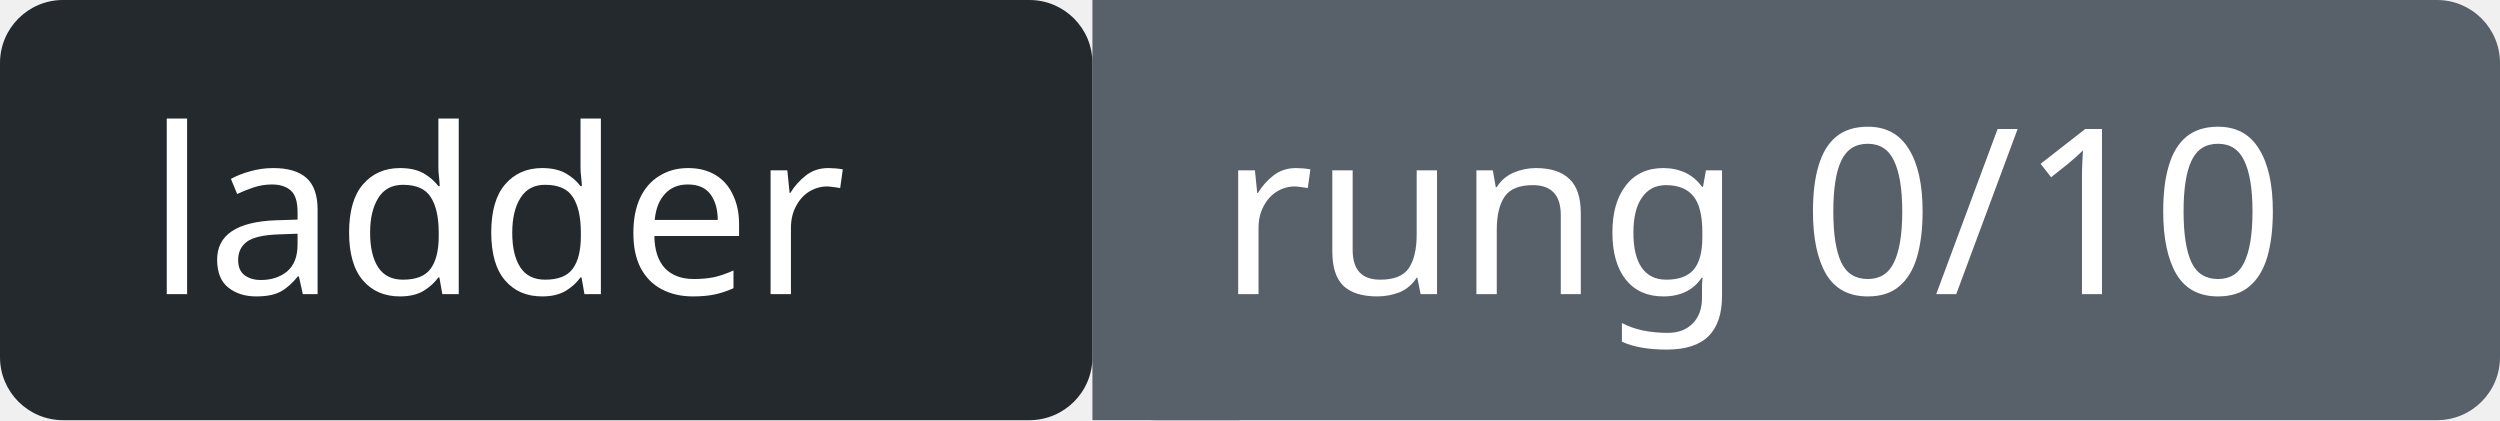
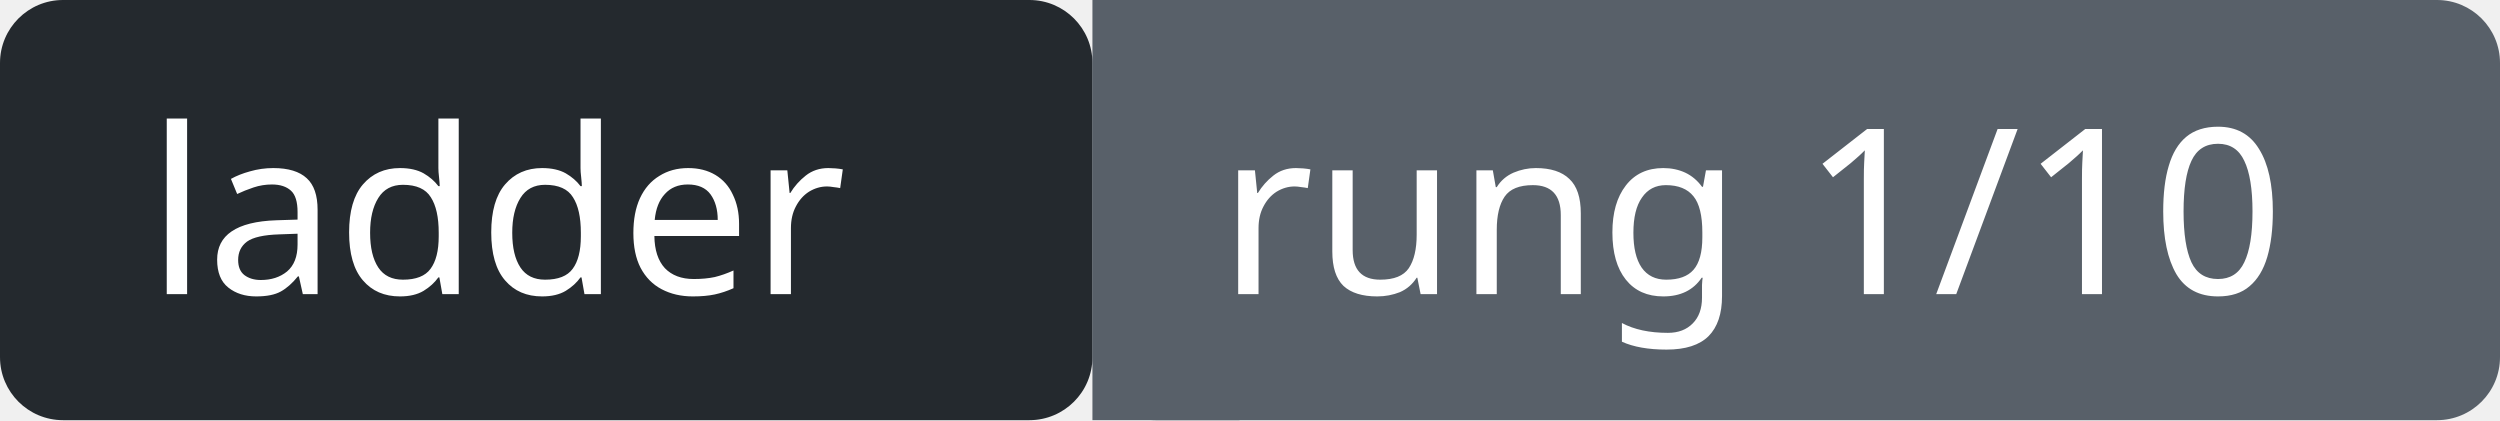
- <svg xmlns="http://www.w3.org/2000/svg" width="119" height="20" role="img" aria-label="ladder: rung 0/10">
+ <svg xmlns="http://www.w3.org/2000/svg" width="119" height="20" role="img" aria-label="ladder: rung 1/10">
  <rect width="52" height="20" rx="3" fill="#24292e" />
  <rect x="52" width="67" height="20" rx="3" fill="#586069" />
  <rect x="52" width="7" height="20" fill="#586069" />
  <g fill="#fff" font-family="Verdana,sans-serif" font-size="11">
    <text x="7" y="14">ladder</text>
-     <text x="58" y="14">rung 0/10</text>
+     <text x="58" y="14">rung 1/10</text>
  </g>
</svg>
